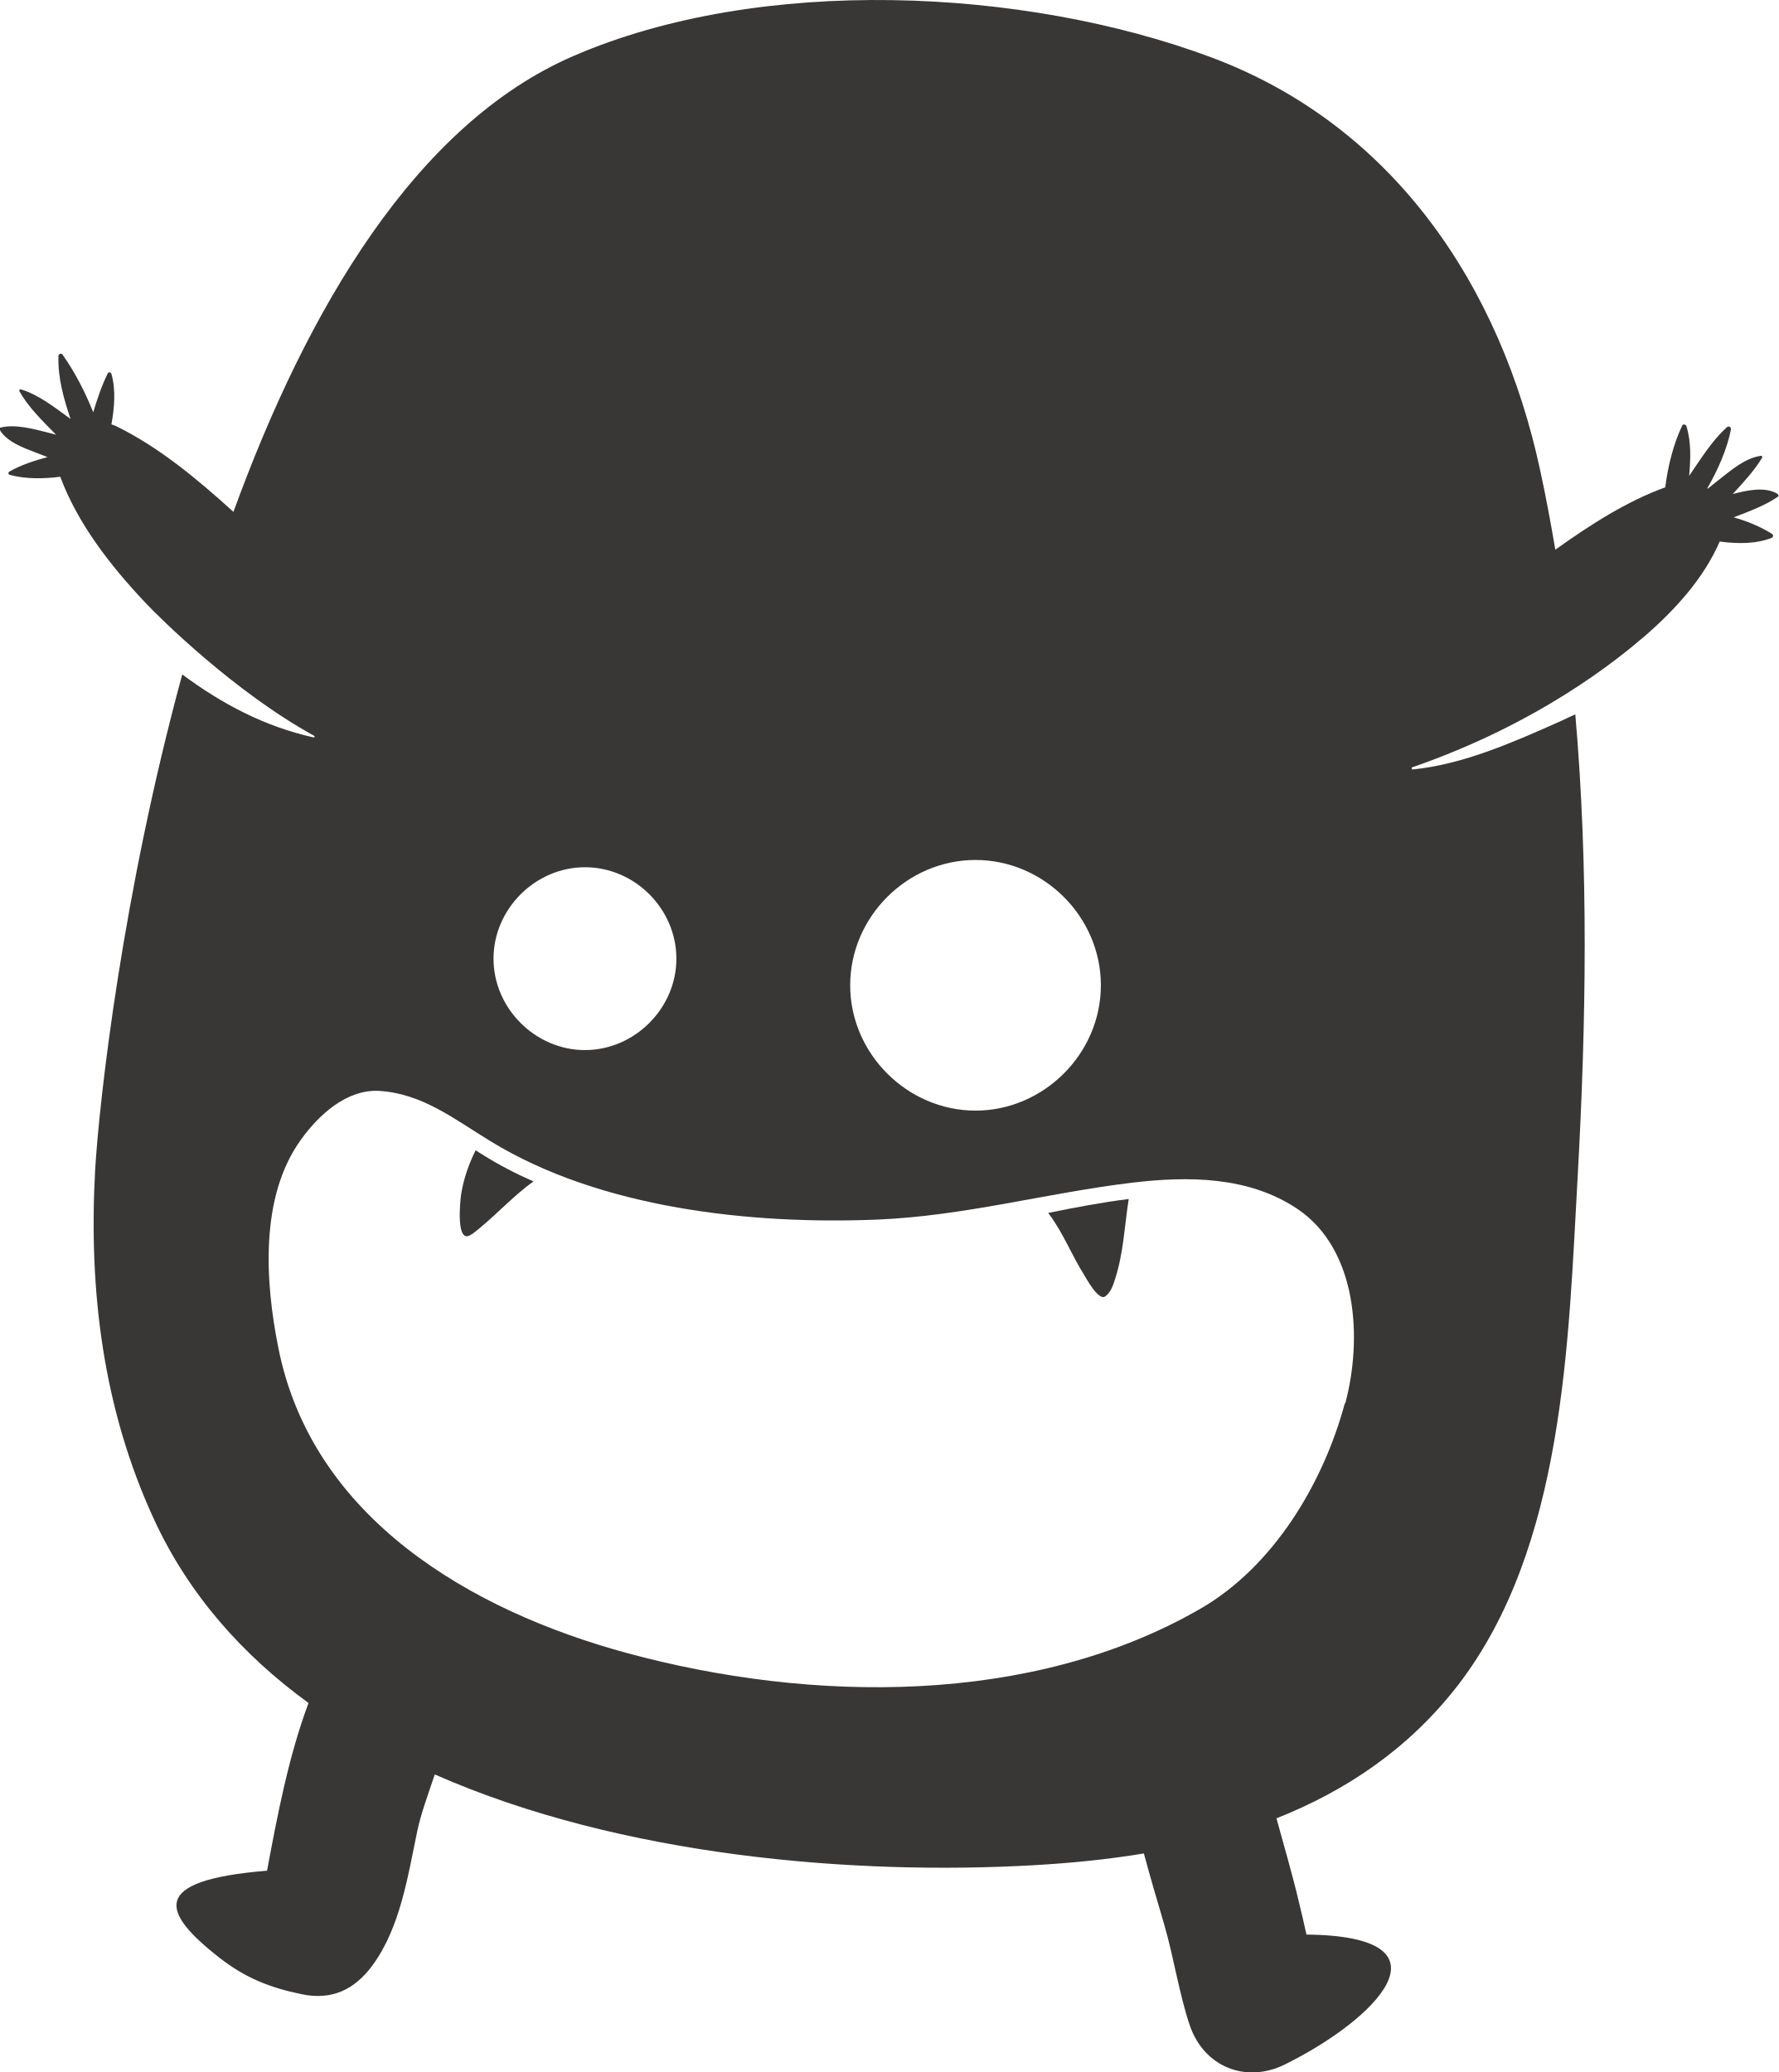
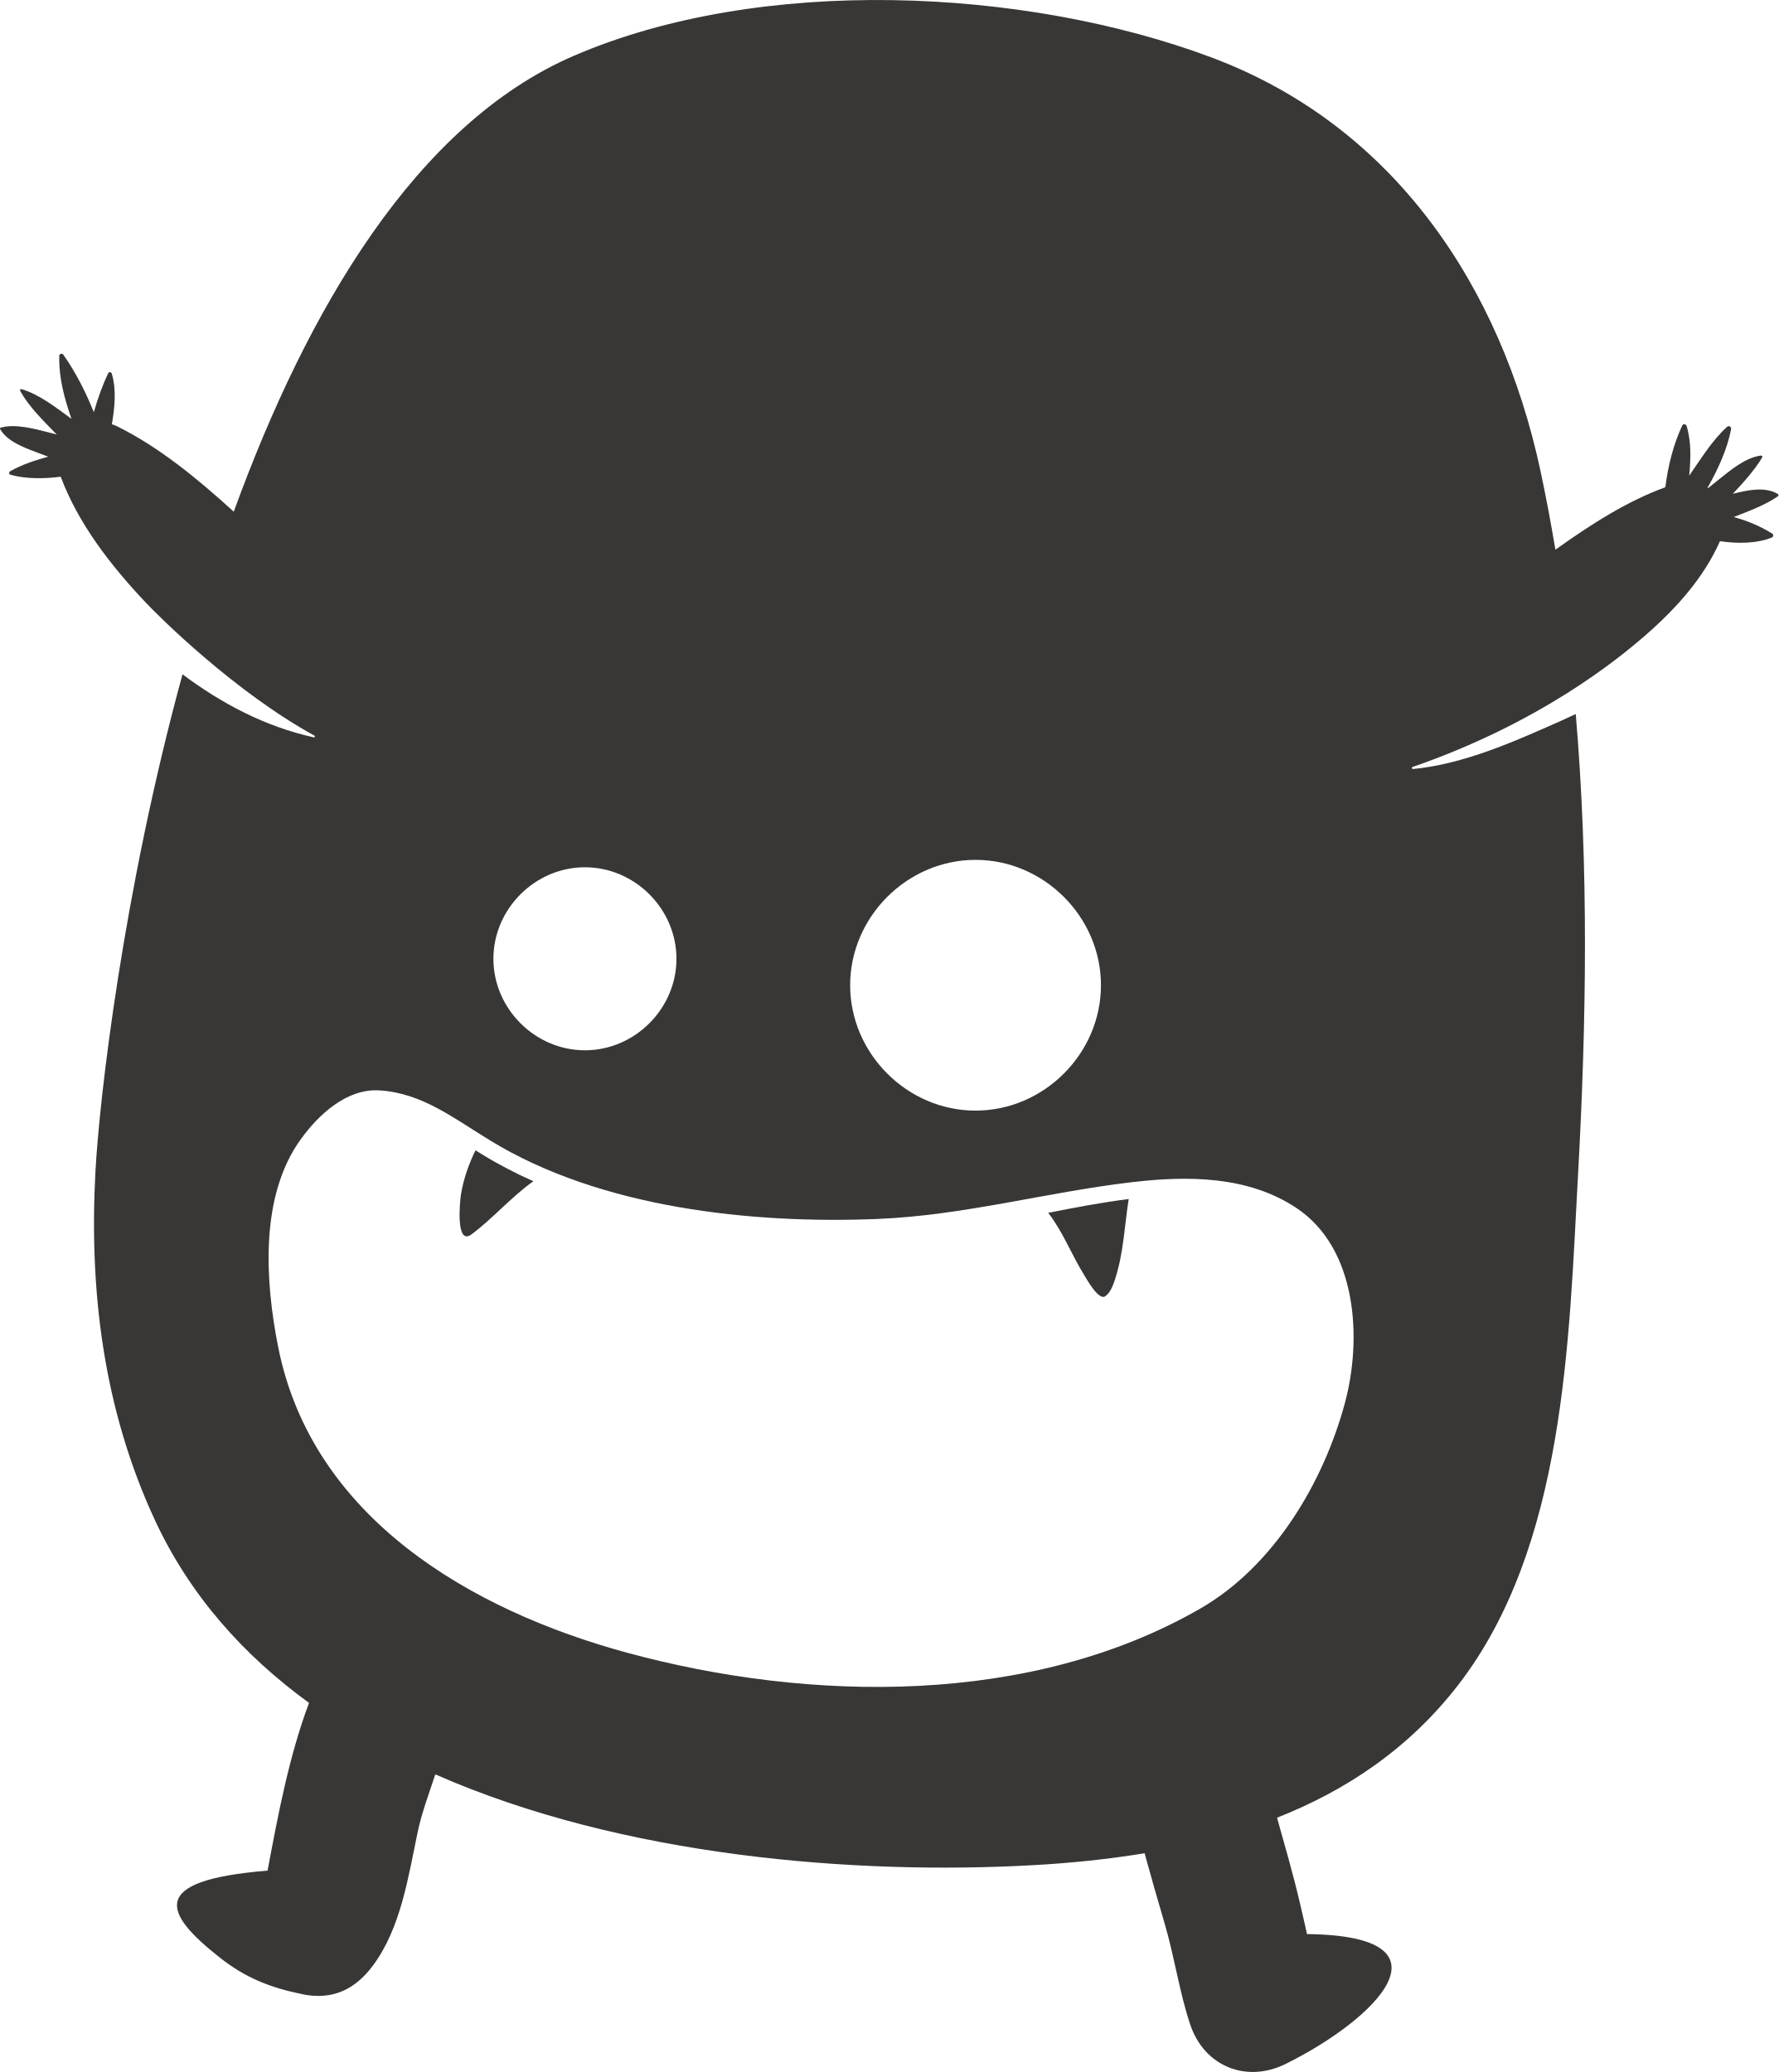
- <svg xmlns="http://www.w3.org/2000/svg" id="Layer_2" version="1.1" viewBox="0 0 587.4 684.5">
+ <svg xmlns="http://www.w3.org/2000/svg" id="Layer_2" version="1.1" viewBox="0 0 587.43 684.52">
  <defs>
    <style>
      .st0 {
        fill: #383735;
      }
    </style>
  </defs>
  <g id="monsters">
    <g>
-       <path class="st0" d="M155.8,407.8c7.2-5.4,13.1-12.3,20.4-17.5-5.9-2.6-11.5-5.5-16.9-8.9-.7-.4-1.4-.9-2.2-1.4-2.3,4.6-4,9.5-4.8,14.6-.3,2-1.9,17.2,3.5,13.1h0Z" />
-       <path class="st0" d="M365,428.3c1.8-1.2,2.7-3.8,3.3-5.8,2.8-8.6,3.1-17.5,4.5-26.4-8.9,1.1-17.7,2.8-26.6,4.6,4.9,6.4,7.7,13.9,12,20.7.5.8,4.6,8.4,6.8,6.9h0Z" />
-       <path class="st0" d="M587.2,163.2c-4.3-2.6-10.2-1.2-14.9,0,3.5-3.8,7.2-7.8,9.7-12,.2-.4-.1-.7-.5-.6-5.3.8-9.8,4.8-13.9,8-1.1.9-2.3,1.8-3.5,2.8,0,0-.1,0-.2-.1,3.4-5.9,6.5-12.8,7.8-19.4.1-.8-.7-1.3-1.3-.8-5,4.5-8.7,10.6-12.5,16.1.5-5.6.7-11.2-.9-16.4-.2-.6-1.1-.8-1.4-.2-2.9,6.1-4.7,13.3-5.6,20.4-12.7,4.6-24.7,12.3-36.3,20.6-1.5-8.8-3.1-17.5-5-26.2-13-60.6-48.2-113.8-108.5-136.4-62-23.2-149.2-27.2-210.8-.5-52.1,22.5-88,83.8-112.3,150.6-12.1-11-24.7-21.4-38.5-28.2-.6-.3-1.2-.5-1.8-.7,1-5.6,1.5-11.4,0-16.7-.2-.5-.9-.7-1.2-.2-2,4.1-3.5,8.5-4.8,12.9-2.7-6.7-5.9-13-10.1-19-.4-.6-1.3-.4-1.4.4-.2,7.3,1.7,14,4,20.8-5-3.6-10.6-8.1-16.5-9.8-.3,0-.6.3-.4.6,2.9,5.3,7.8,10,12.1,14.4-.9-.2-1.8-.5-2.7-.7-4.7-1.2-11-2.9-15.8-1.6-.2,0-.3.3-.2.5,2.3,4.1,7.8,6.1,12,7.7,1.3.5,2.6,1,3.9,1.5-4.4,1.2-8.8,2.6-12.6,4.8-.5.3-.4,1,.2,1.1,5.3,1.4,11.1,1.3,16.6.6,5.7,15.3,16.3,29.1,28.1,41.6,4.8,5.1,29.4,29.5,55.8,44,.3.2,0,.6-.3.5-16.1-3.6-30.3-11.1-43.3-20.8-19.6,71.9-27.4,140.1-28.8,164.1-2.1,39.2,2.5,78.3,19.5,115.1,11.5,24.9,29.3,44.8,51,60.6-6.6,17.7-10.2,36.7-13.7,55.4-39.5,3.2-34.5,14-15.8,28.7,8.6,6.7,16.6,9.9,27.2,12.1,10,2.1,17.5-1.5,23.4-9.5,9.2-12.5,11.7-29.5,14.8-44.3,1.2-5.8,3.6-12.2,5.8-18.8,61.9,27.3,139,33.3,197.6,30,12.3-.7,24.6-1.9,36.6-3.9,2.1,7.8,4.4,15.6,6.7,23.4,3.2,11,5,23.2,8.5,33.5,4.7,13.6,18.5,19.2,31.4,12.8,30.3-15,57.3-42.4,7.1-42.9-.8-3.6-1.6-7.2-2.5-10.8-2.2-9.3-4.9-18.4-7.4-27.6,22.9-9.1,43.5-22.8,59.8-43.8,35.4-45.8,36.6-113.9,39.7-168.6,2.8-50.7,3.6-101.7-.8-152.3-1.8.8-3.5,1.6-5.2,2.4-15.3,6.8-31.7,14.1-48.5,15.8-.4,0-.5-.6-.2-.7,42.2-14.6,67.9-35.7,77-43.5,10.2-8.9,19.3-19,24.6-31.1,5.9.8,12.1.8,17.1-1.2.6-.2.7-1,.2-1.3-3.6-2.3-8.1-4.2-12.7-5.5,5-1.9,10.4-3.9,14.6-6.8.3-.2.3-.6,0-.8h0ZM322.2,284.1c22.6,0,41.4,18.8,41.4,41.4s-18.9,41.4-41.4,41.4-41.4-18.8-41.4-41.4,18.8-41.4,41.4-41.4h0ZM193.2,286.5c16.5,0,30.2,13.8,30.2,30.2s-13.8,30.2-30.2,30.2-30.2-13.8-30.2-30.2,13.8-30.2,30.2-30.2ZM444.2,463.5c-7.1,26.4-23.5,54-47.8,68-55.7,32.1-128.5,31.1-189.3,14.6-51.6-14-104.1-44.6-115.2-101-4.3-21.5-6.2-49.7,7.5-68.6,5.8-8.1,15.1-16.8,26-16.1,14.2.9,24.9,9.5,36.6,16.6,36.3,22.3,86.3,27.6,127.8,25.9,28.8-1.2,55.9-8.8,84.2-12.2,18.5-2.2,38.4-2.1,54.4,8.6,20.1,13.4,21.6,43.2,15.9,64.4h0Z" />
+       <path class="st0" d="M155.79,407.76c7.2-5.42,13.05-12.3,20.37-17.52-5.85-2.61-11.5-5.54-16.9-8.85-.71-.43-1.44-.89-2.19-1.37-2.28,4.59-3.99,9.55-4.82,14.6-.32,1.97-1.89,17.21,3.53,13.13Z" />
+       <path class="st0" d="M365.03,428.26c1.78-1.22,2.69-3.83,3.31-5.77,2.78-8.63,3.08-17.54,4.46-26.37-8.89,1.12-17.74,2.8-26.58,4.56,4.93,6.35,7.68,13.86,11.98,20.72.53.84,4.64,8.36,6.82,6.86Z" />
+       <path class="st0" d="M587.21,163.19c-4.31-2.55-10.16-1.25-14.88-.04,3.5-3.75,7.19-7.79,9.7-12.01.21-.36-.14-.7-.49-.64-5.28.8-9.85,4.78-13.92,7.99-1.14.9-2.3,1.84-3.45,2.78-.06-.04-.12-.09-.18-.12,3.36-5.95,6.55-12.76,7.77-19.36.14-.78-.71-1.33-1.33-.77-4.99,4.53-8.65,10.62-12.49,16.12.5-5.6.73-11.16-.87-16.43-.18-.59-1.11-.82-1.41-.18-2.88,6.07-4.72,13.26-5.61,20.44-12.65,4.58-24.68,12.34-36.31,20.63-1.47-8.76-3.1-17.5-4.97-26.22-13.02-60.62-48.24-113.77-108.54-136.37-62-23.24-149.19-27.16-210.76-.55-52.06,22.5-87.97,83.78-112.26,150.58-12.08-10.99-24.69-21.35-38.46-28.16-.58-.29-1.19-.53-1.8-.73.95-5.55,1.55-11.36-.03-16.74-.15-.49-.9-.66-1.15-.15-1.98,4.09-3.5,8.48-4.78,12.92-2.68-6.67-5.88-13.02-10.05-18.97-.41-.58-1.34-.39-1.36.37-.18,7.33,1.69,13.98,4.01,20.78-4.98-3.62-10.55-8.07-16.51-9.81-.33-.09-.57.27-.42.55,2.88,5.34,7.83,10.04,12.07,14.44-.91-.24-1.83-.48-2.74-.71-4.68-1.19-11-2.91-15.76-1.55-.2.06-.29.28-.19.46,2.31,4.05,7.81,6.1,11.98,7.66,1.31.49,2.62.98,3.93,1.47-4.39,1.2-8.76,2.62-12.62,4.84-.47.27-.37,1,.15,1.14,5.28,1.45,11.09,1.33,16.58.64,5.71,15.32,16.31,29.13,28.1,41.6,4.77,5.05,29.43,29.52,55.76,43.98.3.16-.03.58-.3.52-16.12-3.58-30.34-11.12-43.34-20.82-19.65,71.94-27.44,140.14-28.75,164.13-2.12,39.22,2.52,78.27,19.55,115.12,11.5,24.87,29.28,44.78,50.99,60.56-6.62,17.67-10.17,36.71-13.7,55.42-39.51,3.18-34.49,13.98-15.76,28.73,8.55,6.73,16.57,9.88,27.23,12.09,9.97,2.06,17.48-1.55,23.38-9.52,9.24-12.46,11.66-29.48,14.79-44.31,1.23-5.83,3.59-12.24,5.77-18.8,61.94,27.3,138.96,33.28,197.63,29.99,12.33-.69,24.61-1.94,36.64-3.93,2.14,7.81,4.38,15.6,6.67,23.38,3.22,10.96,4.98,23.23,8.49,33.46,4.69,13.64,18.54,19.15,31.4,12.78,30.31-15.02,57.3-42.39,7.08-42.91-.78-3.63-1.63-7.25-2.48-10.85-2.18-9.27-4.85-18.42-7.41-27.6,22.94-9.06,43.55-22.83,59.75-43.75,35.44-45.75,36.65-113.94,39.66-168.58,2.8-50.68,3.56-101.7-.75-152.28-1.75.81-3.48,1.62-5.24,2.4-15.29,6.79-31.72,14.13-48.52,15.76-.35.03-.5-.55-.18-.66,42.18-14.58,67.93-35.66,76.97-43.54,10.25-8.94,19.26-19.01,24.6-31.06,5.89.84,12.12.79,17.07-1.19.58-.23.74-.97.18-1.33-3.61-2.29-8.08-4.22-12.7-5.47,4.98-1.95,10.38-3.93,14.56-6.84.28-.19.32-.61,0-.79ZM322.22,284.07c22.57,0,41.42,18.84,41.42,41.42s-18.85,41.42-41.42,41.42-41.42-18.84-41.42-41.42,18.84-41.42,41.42-41.42ZM193.2,286.52c16.48,0,30.23,13.75,30.23,30.23s-13.75,30.23-30.23,30.23-30.23-13.75-30.23-30.23,13.75-30.23,30.23-30.23ZM444.22,463.48c-7.12,26.4-23.51,53.97-47.81,67.96-55.7,32.08-128.5,31.08-189.3,14.56-51.6-14.02-104.06-44.6-115.24-101.03-4.27-21.55-6.2-49.72,7.5-68.63,5.85-8.09,15.12-16.78,25.97-16.11,14.17.86,24.86,9.46,36.61,16.57,36.32,22.27,86.27,27.59,127.75,25.91,28.75-1.16,55.86-8.84,84.19-12.16,18.5-2.17,38.35-2.12,54.39,8.58,20.06,13.4,21.62,43.24,15.94,64.35Z" />
    </g>
  </g>
</svg>
